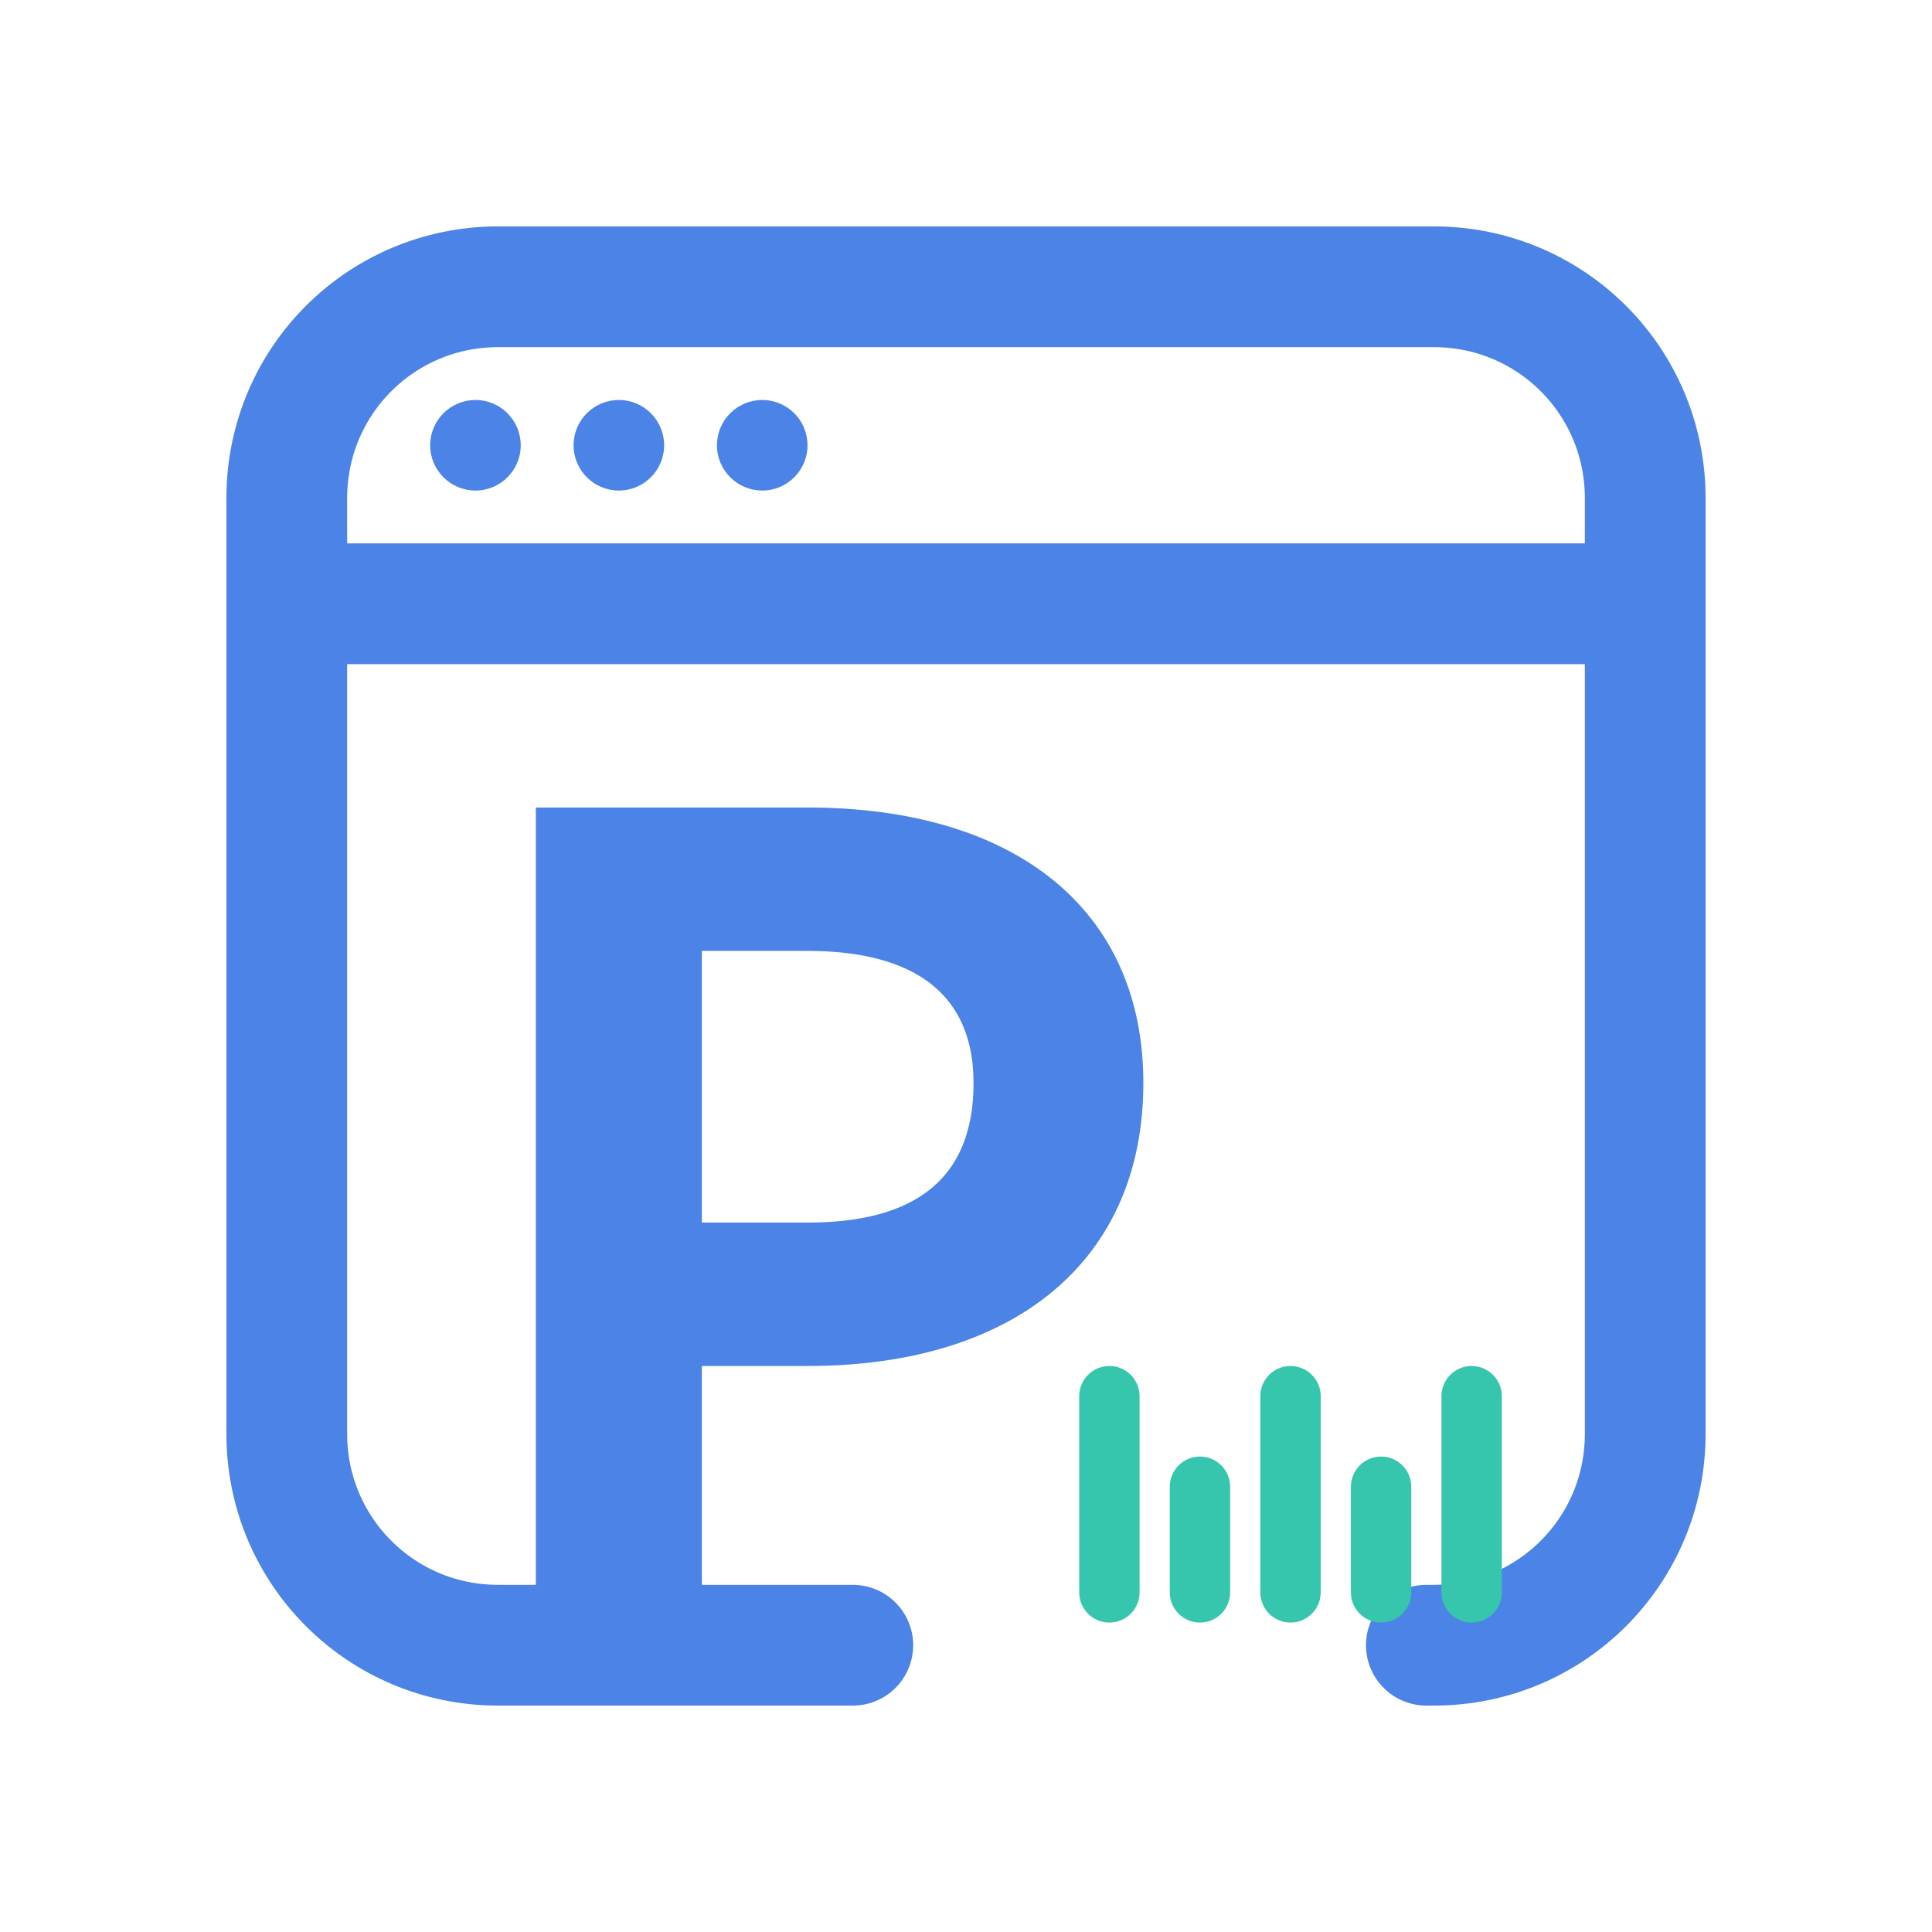
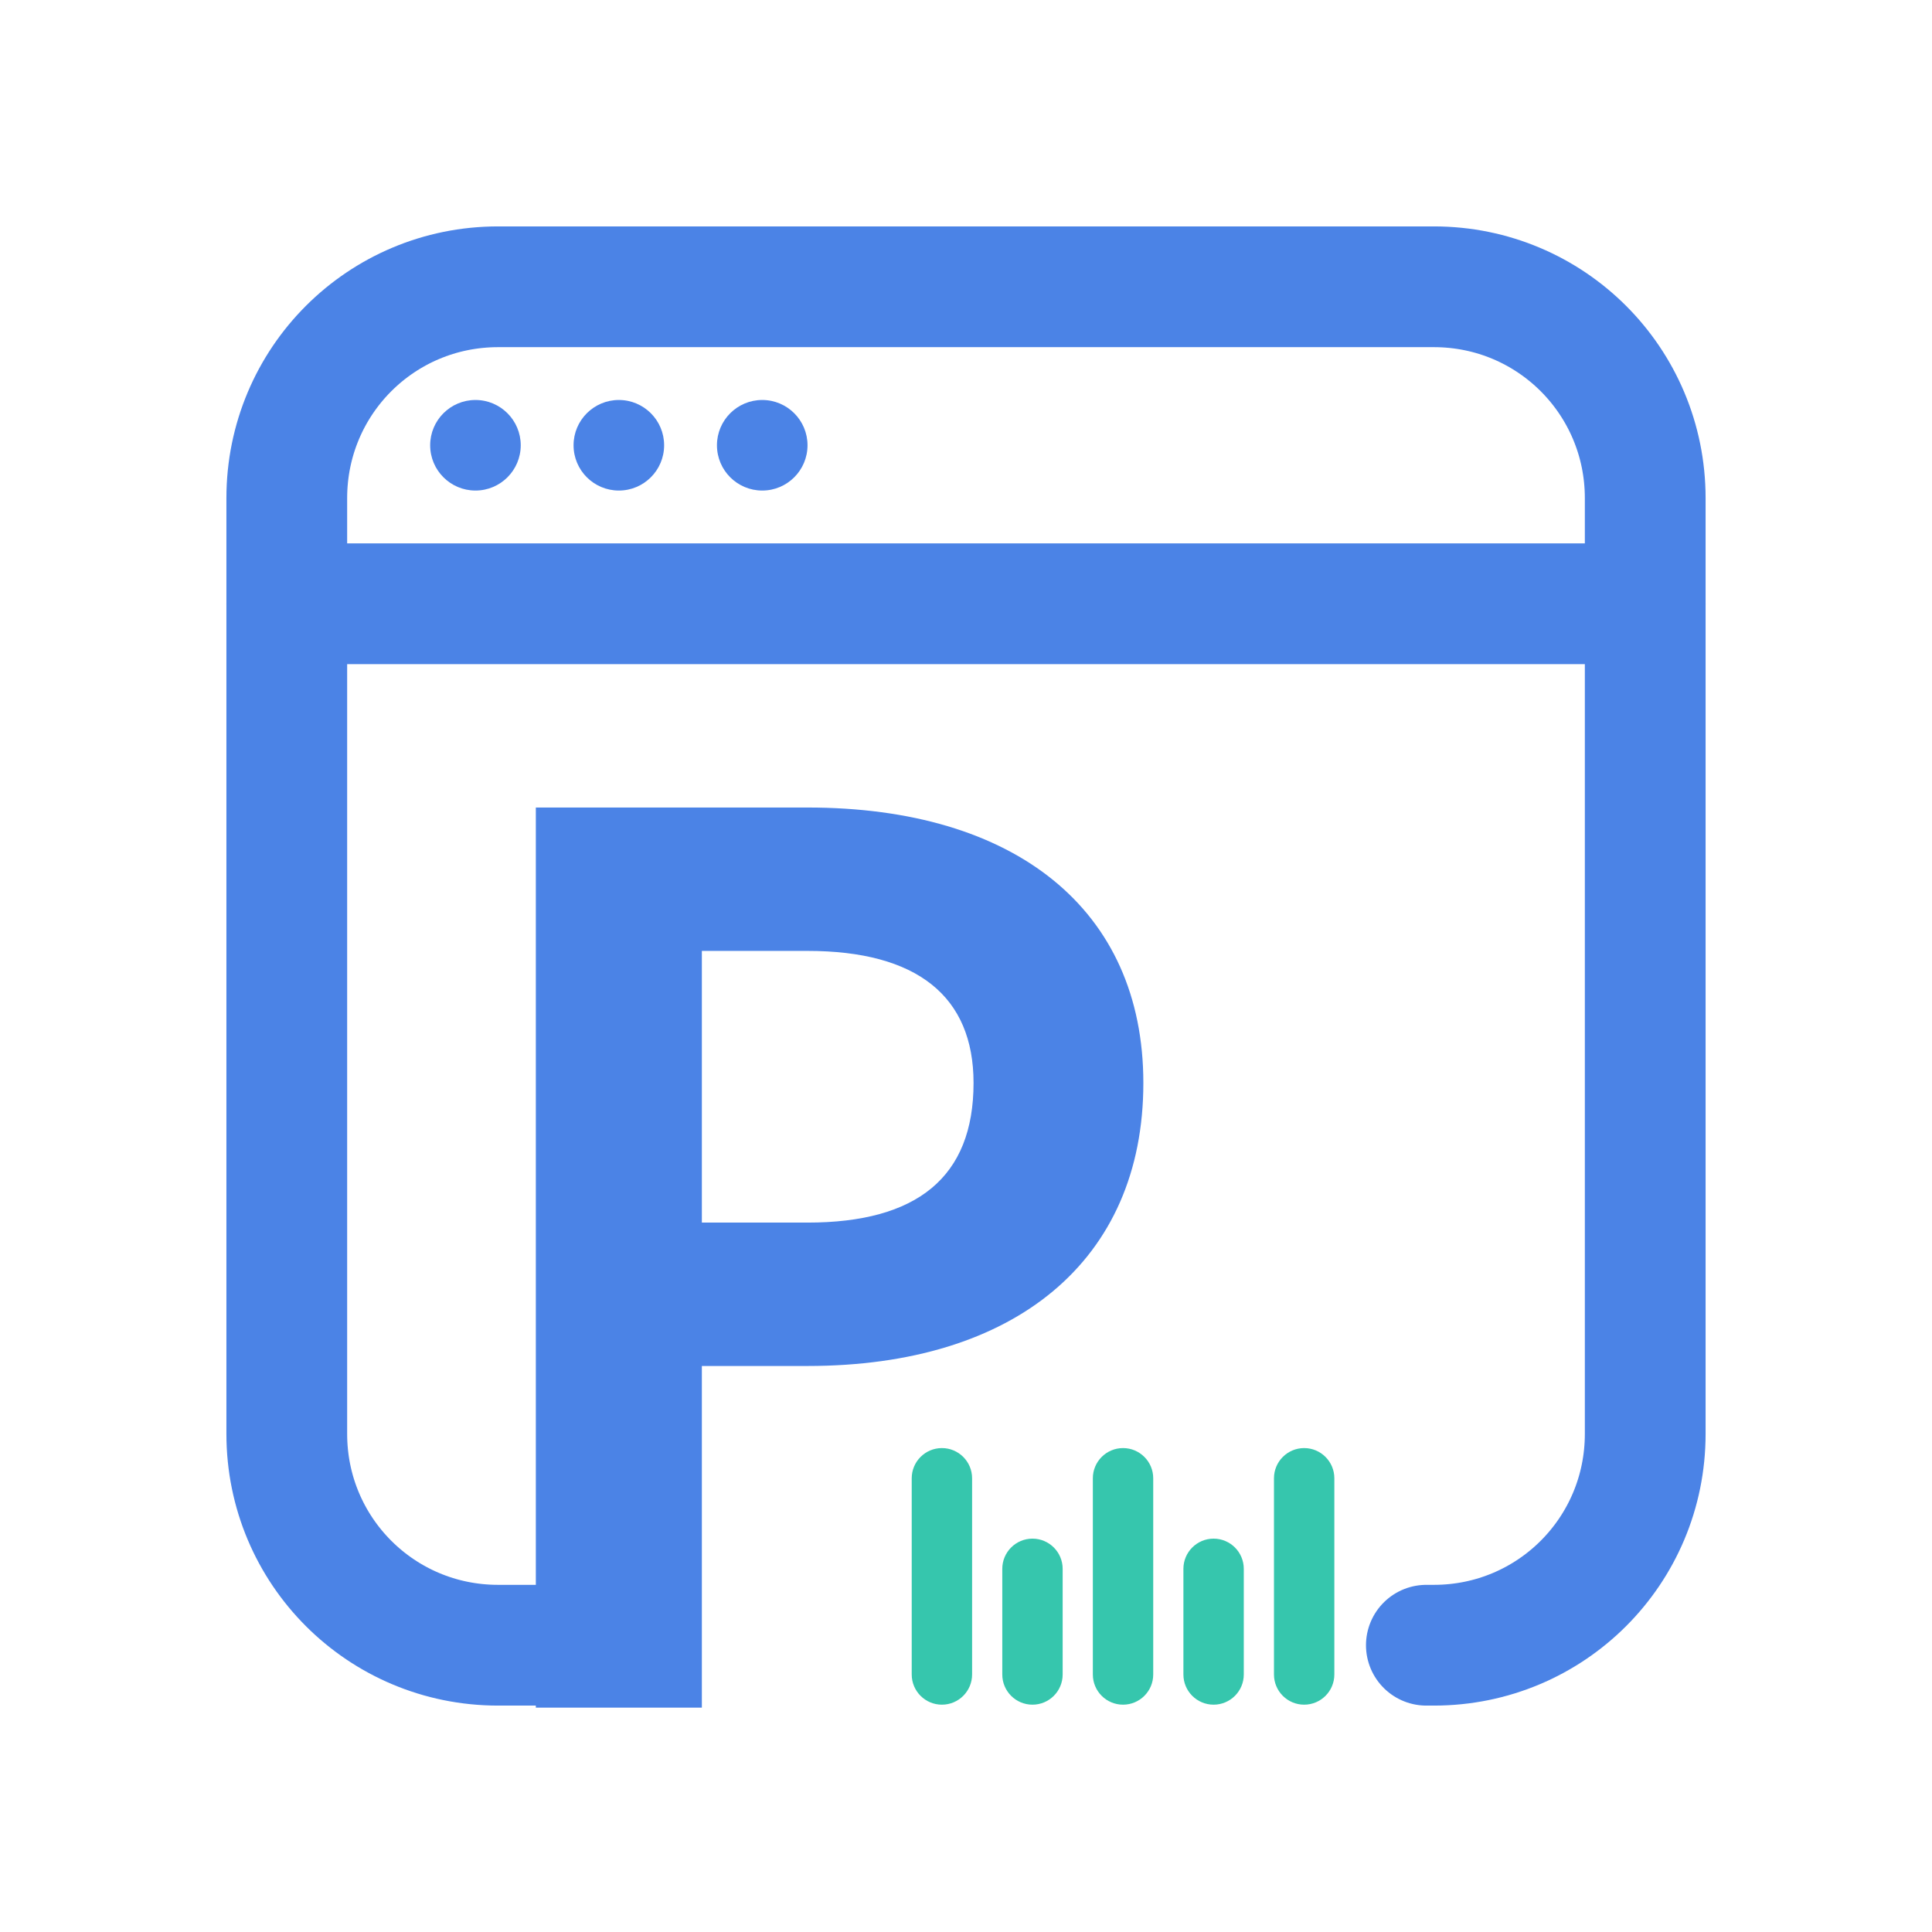
- <svg xmlns="http://www.w3.org/2000/svg" viewBox="0 0 512 512" role="img" aria-labelledby="title desc">
-   <g fill="none" stroke="#4B83E6" stroke-width="32" stroke-linecap="round" stroke-linejoin="round">
-     <path d="M226 436h-94c-31 0-56-25-56-56V132c0-31 25-56 56-56h248c31 0 56 25 56 56v248c0 31-25 56-56 56h-2" />
-     <path d="M76 160h360" />
+ <svg xmlns="http://www.w3.org/2000/svg" viewBox="0 0 512 512" role="img" aria-labelledby="title desc" version="1.1" id="svg8">
+   <defs id="defs8" />
+   <path d="M 168.561,436 H 132 C 101,436 76,411 76,380 V 132 c 0,-31 25,-56 56,-56 h 248 c 31,0 56,25 56,56 v 248 c 0,31 -25,56 -56,56 h -2" id="path1" style="fill:none;stroke:#4b83e6;stroke-width:32;stroke-linecap:round;stroke-linejoin:round" />
+   <path d="M 76,160 H 436" id="path2" style="fill:none;stroke:#4b83e6;stroke-width:32;stroke-linecap:round;stroke-linejoin:round" />
+   <g fill="#4B83E6" id="g4">
+     <circle cx="126" cy="118" r="12" id="circle2" />
+     <circle cx="164" cy="118" r="12" id="circle3" />
+     <circle cx="202" cy="118" r="12" id="circle4" />
+     <path d="M 142,362 V 214 h 72 c 55,0 89,27 89,73 0,47 -34,75 -89,75 h -28 v 90.535 h -44 z m 44,-38 h 28 c 29,0 44,-12 44,-37 0,-23 -15,-35 -44,-35 h -28 z" id="path4" />
  </g>
-   <g fill="#4B83E6">
-     <circle cx="126" cy="118" r="12" />
-     <circle cx="164" cy="118" r="12" />
-     <circle cx="202" cy="118" r="12" />
-     <path d="M142 362V214h72c55 0 89 27 89 73 0 47-34 75-89 75h-28v74h-44v-74Zm44-38h28c29 0 44-12 44-37 0-23-15-35-44-35h-28v72Z" />
-   </g>
-   <g fill="#36C6AD">
-     <rect x="286" y="362" width="16" height="68" rx="8" />
-     <rect x="310" y="386" width="16" height="44" rx="8" />
-     <rect x="334" y="362" width="16" height="68" rx="8" />
-     <rect x="358" y="386" width="16" height="44" rx="8" />
-     <rect x="382" y="362" width="16" height="68" rx="8" />
+   <g fill="#36c6ad" id="g8" transform="translate(-44.38455,21.75713)">
+     <g id="g9">
+       <g id="g10">
+         <g id="g11">
+           <rect x="286" y="362" width="16" height="68" rx="8" id="rect4" />
+           <rect x="310" y="386" width="16" height="44" rx="8" id="rect5" />
+           <rect x="334" y="362" width="16" height="68" rx="8" id="rect6" />
+           <rect x="358" y="386" width="16" height="44" rx="8" id="rect7" />
+           <rect x="382" y="362" width="16" height="68" rx="8" id="rect8" />
+         </g>
+       </g>
+     </g>
  </g>
</svg>
